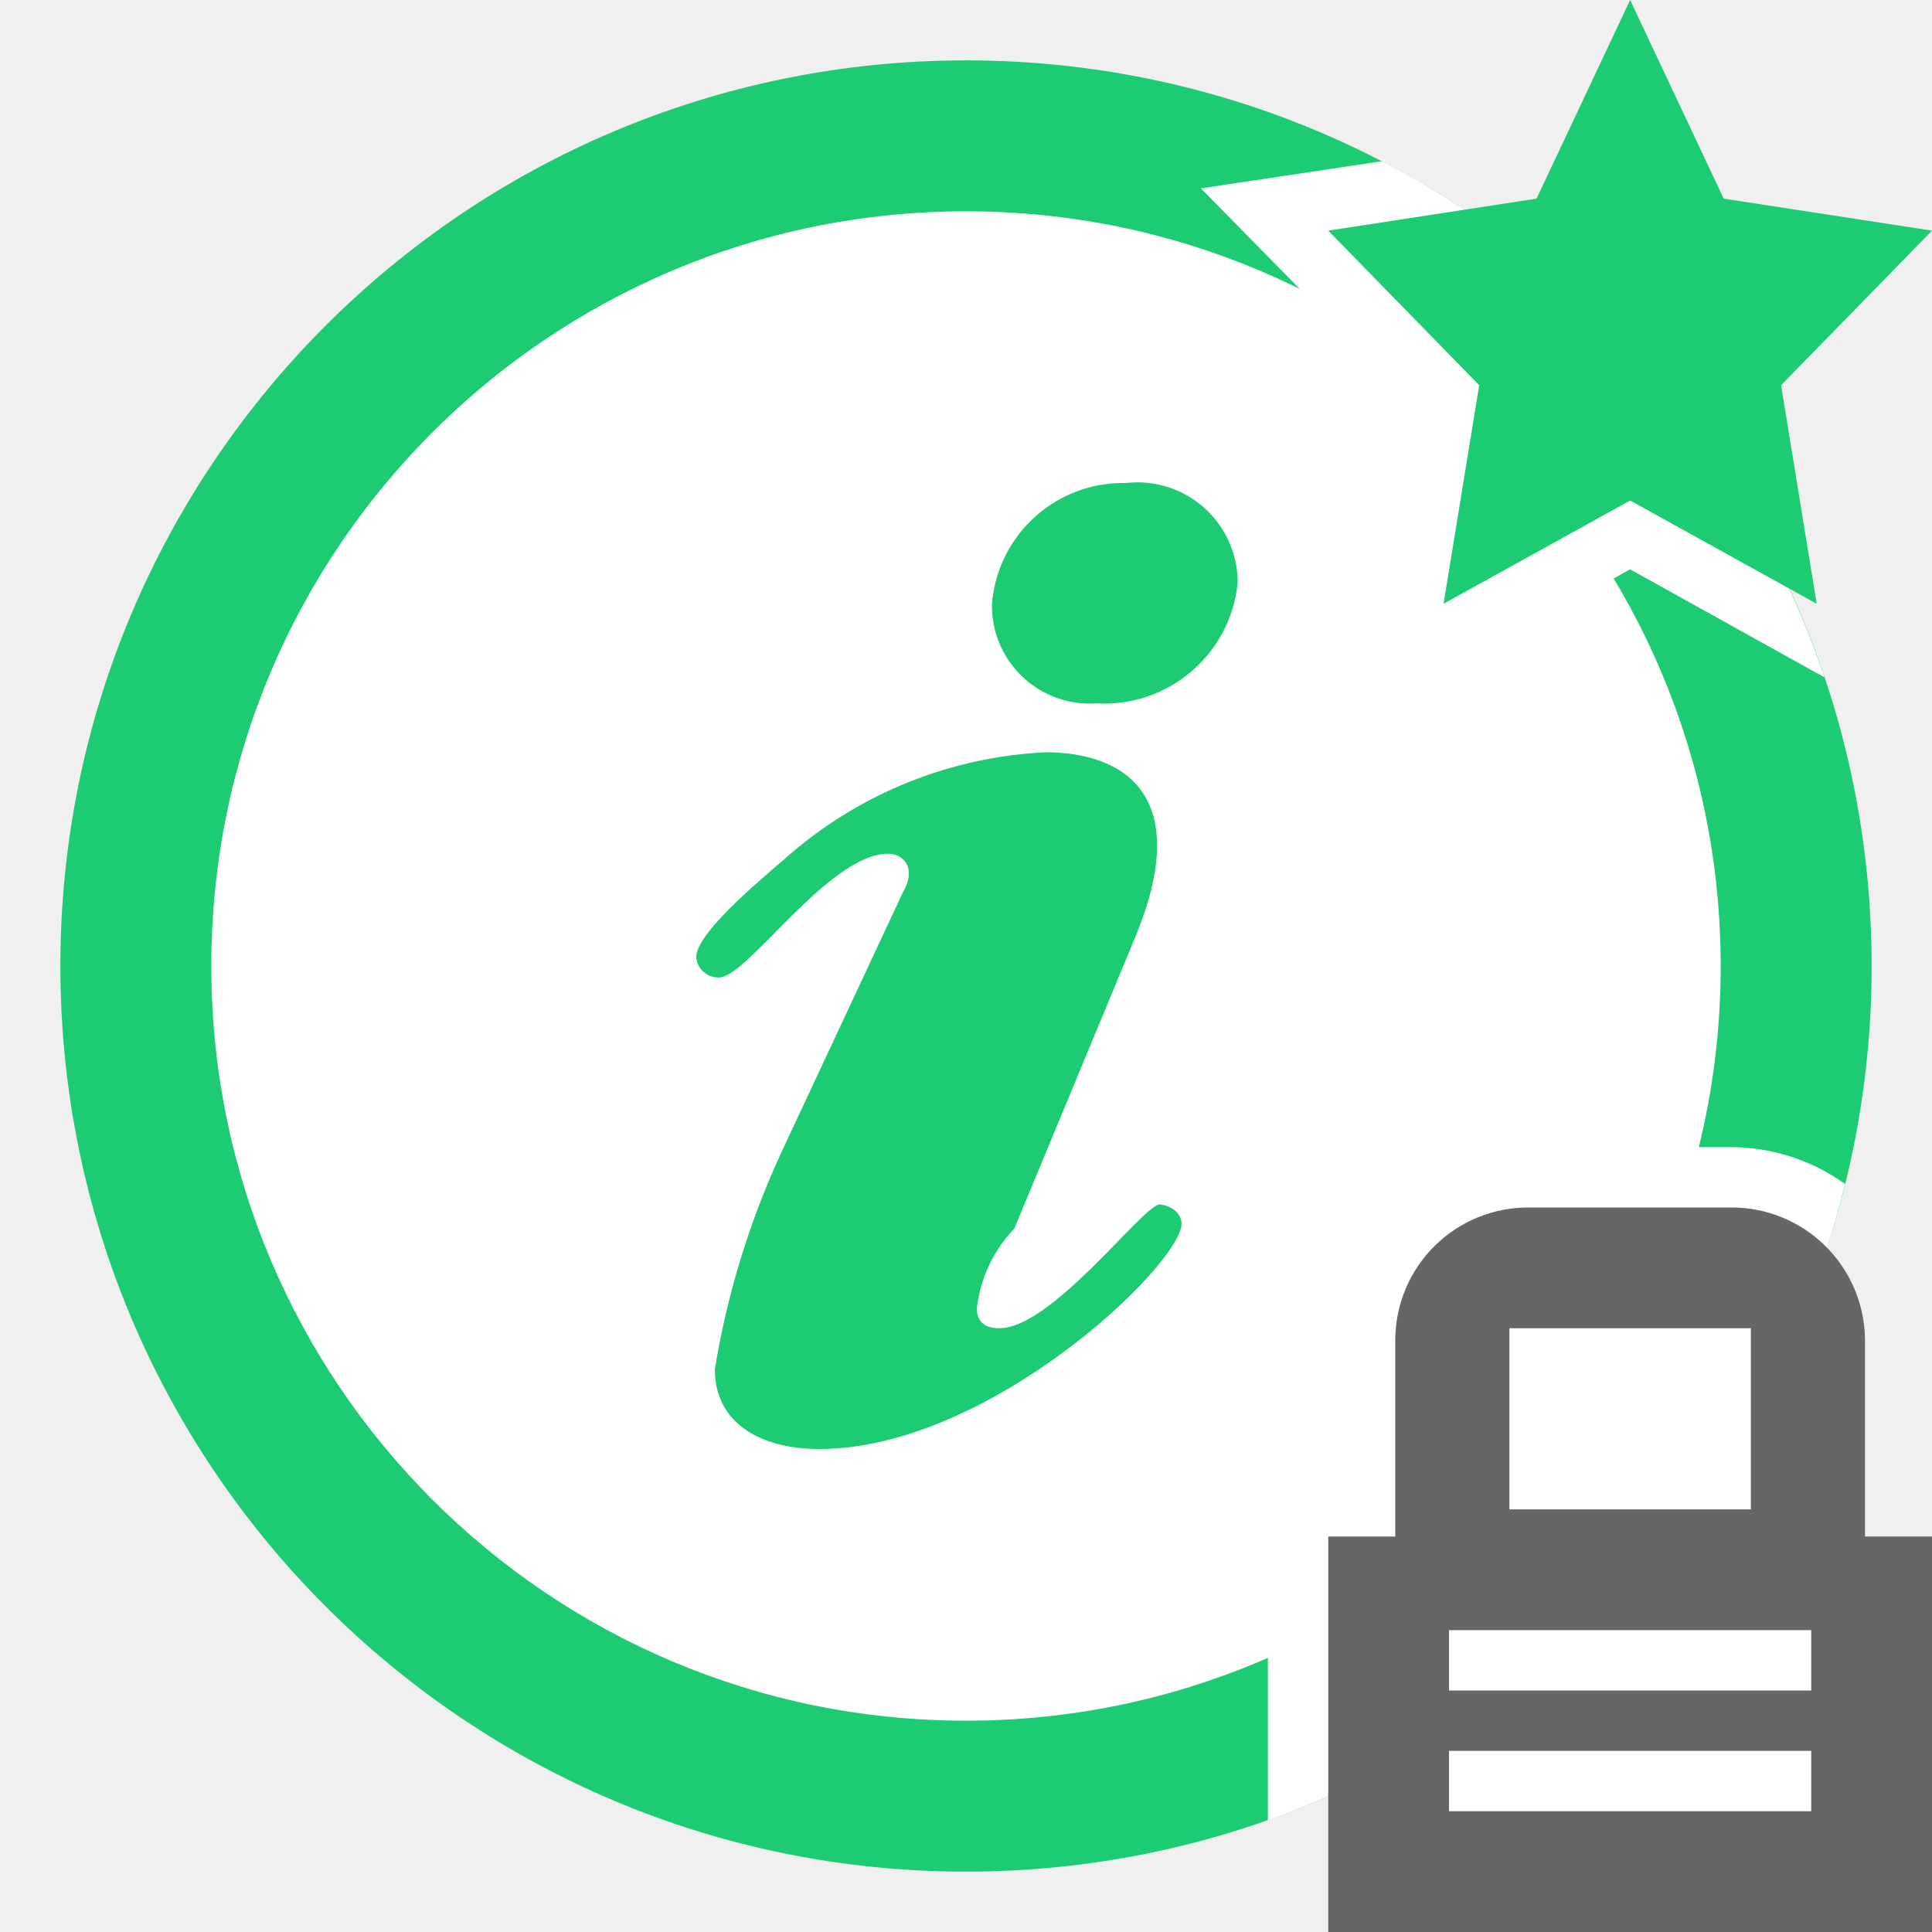
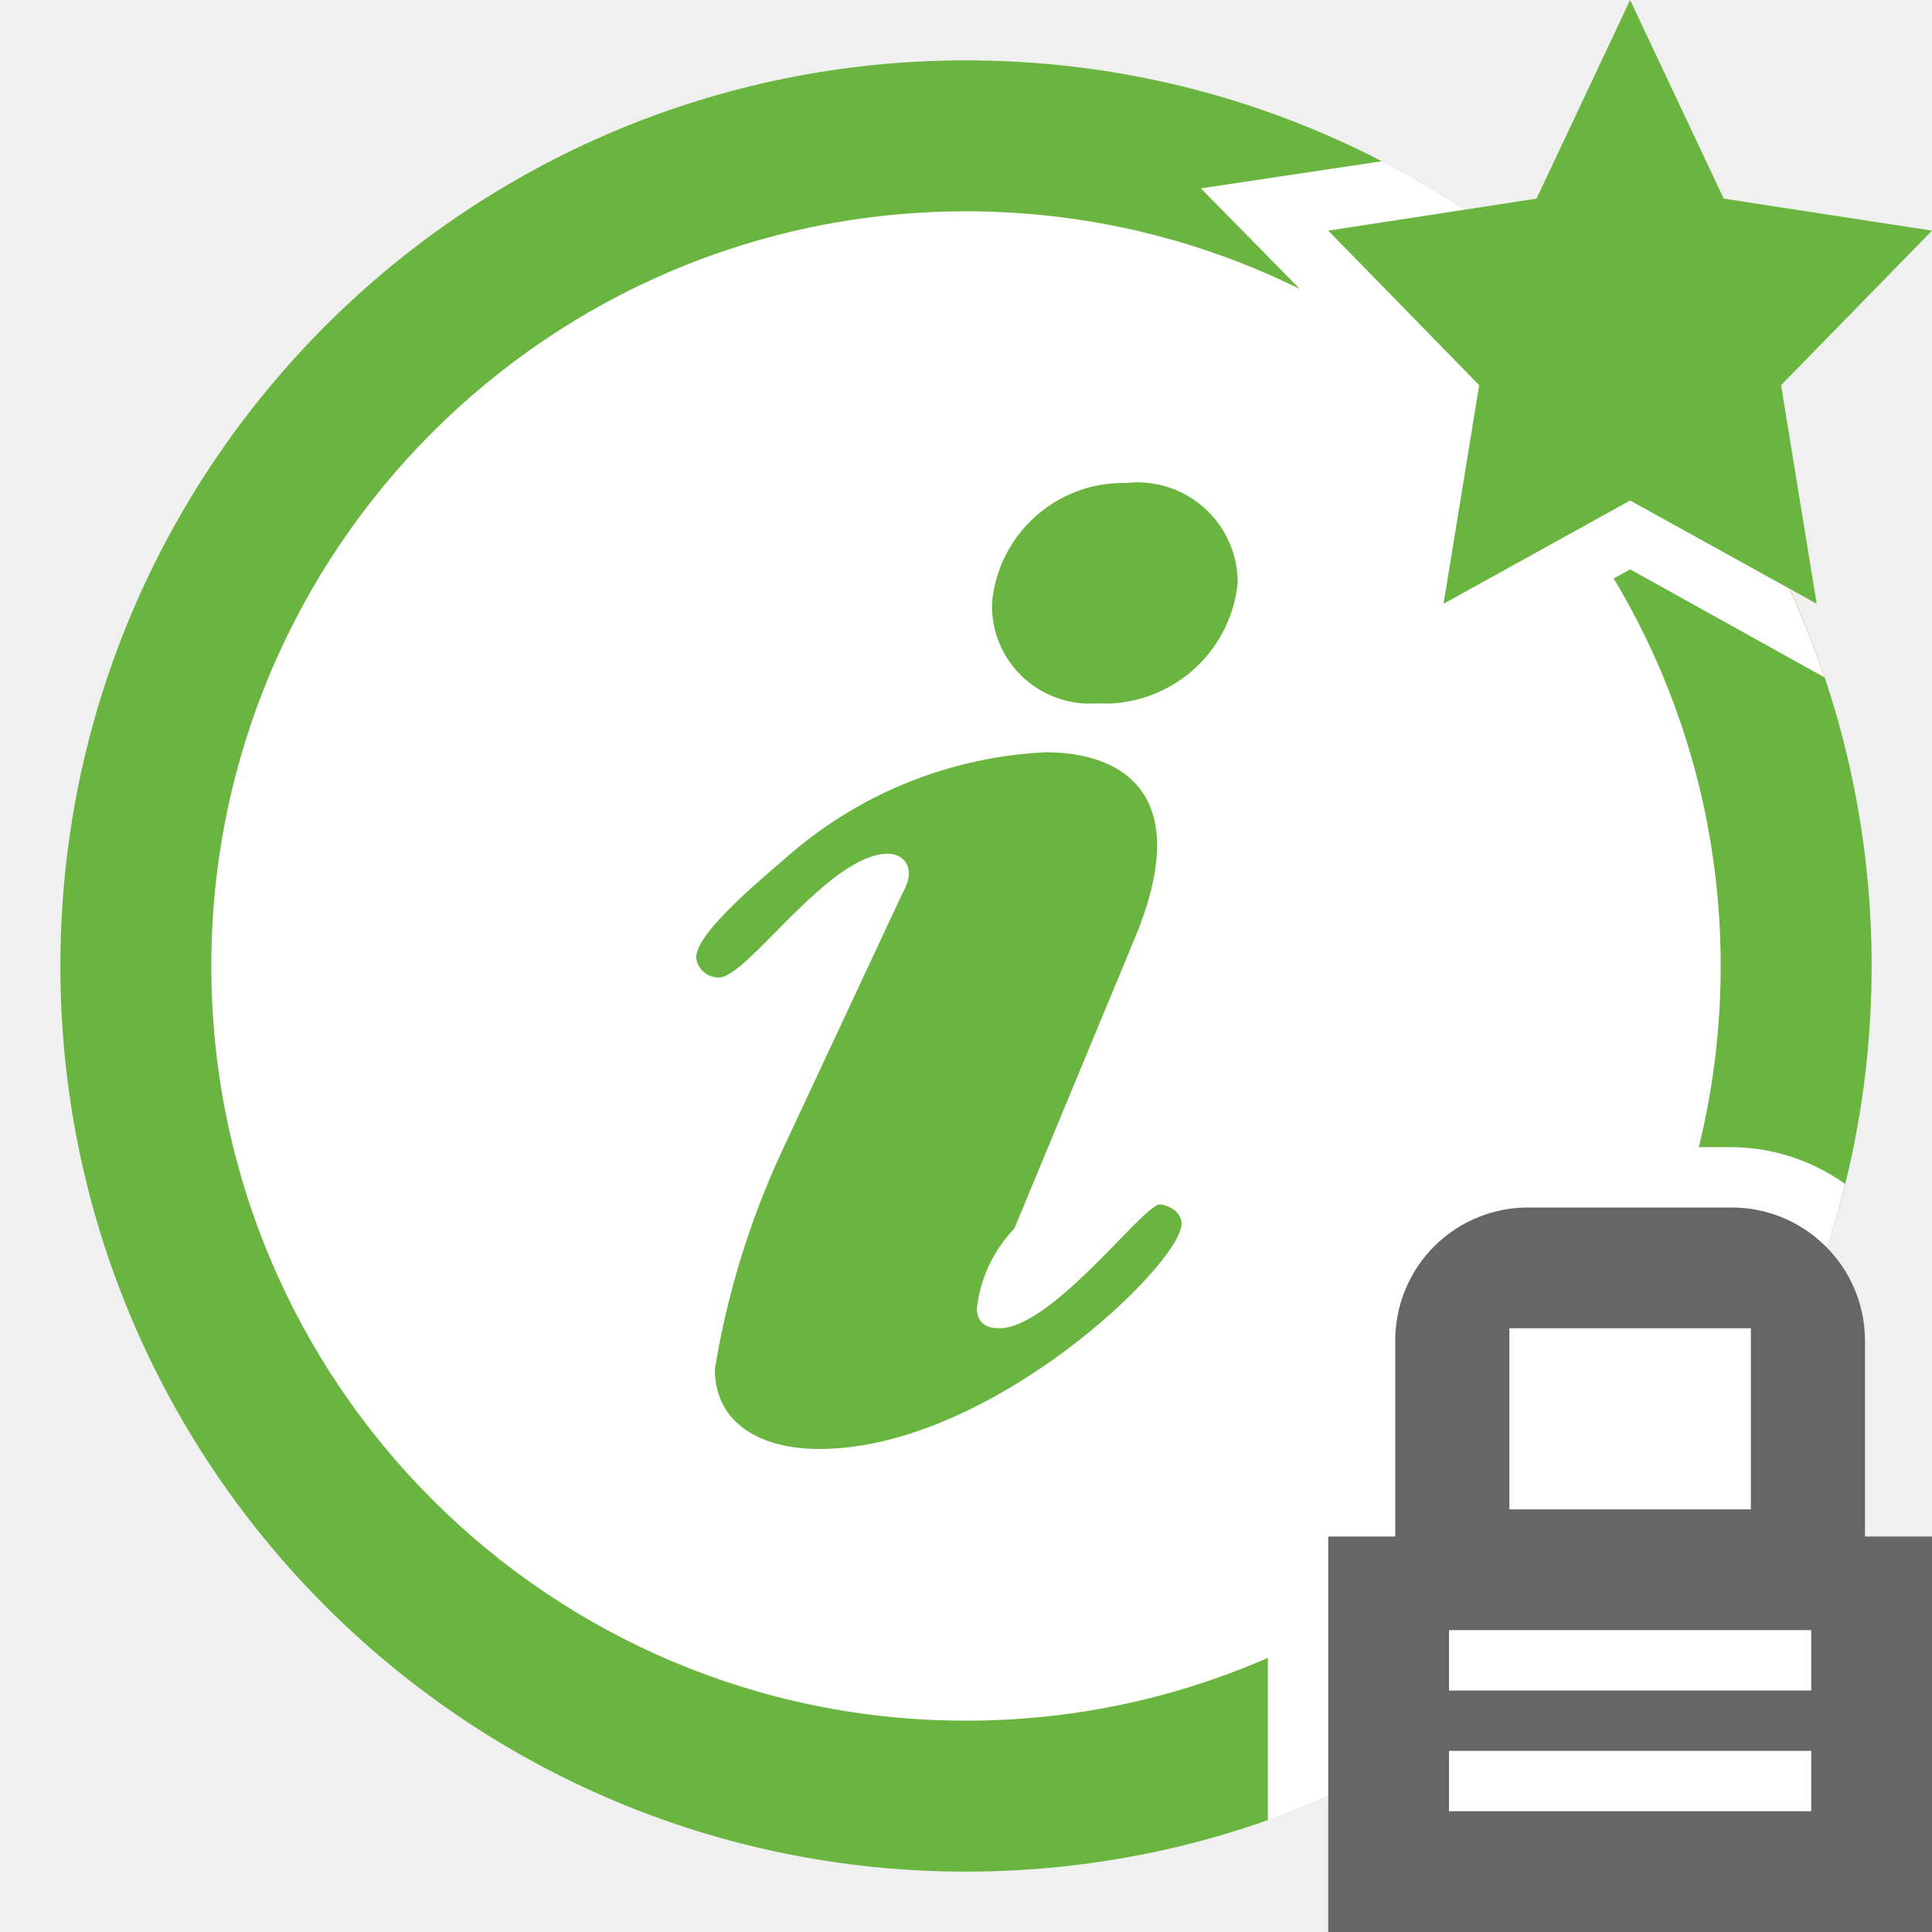
<svg xmlns="http://www.w3.org/2000/svg" width="32" height="32" viewBox="0 0 32 32" version="1.1" id="svg11">
  <defs id="defs2">
    <style id="style1">.cls-1 {
        fill: none;
      }

      .cls-2, .cls-6 {
-         fill: #1dcb73;
+         fill: #69b53f;
      }

      .cls-3 {
-         fill: #1dcb73;
+         fill: #69b53f;
      }

      .cls-4, .cls-7 {
        fill: #fff;
      }

      .cls-5 {
        fill: #fff
      }

      .cls-6, .cls-7, .cls-8 {
        fill-rule: evenodd;
      }

      .cls-8 {
        fill: #666;
      }</style>
    <linearGradient id="Nepojmenovaný_přechod_30" x1="-73.82" x2="-73.82" y1="33.92" y2="32.92" data-name="Nepojmenovaný přechod 30" gradientTransform="matrix(25 0 0 -25 1861.5 851.5)" gradientUnits="userSpaceOnUse">
      <stop stop-color="#dbdee3" offset="0" id="stop1" />
      <stop stop-color="#fdfdfd" offset="1" id="stop2" />
    </linearGradient>
  </defs>
  <path class="cls-1" d="M 0,0 H 32 V 32 H 0 Z" id="path2" />
  <path class="cls-2" d="M 31,16 A 15,15 0 1 1 16,1 15,15 0 0 1 31,16" id="path3" />
  <path class="cls-3" d="M 30,16 A 14,14 0 1 1 16,2 14,14 0 0 1 30,16" id="path4" />
  <path class="cls-5" d="M 28.5,16 A 12.5,12.5 0 1 1 16,3.5 12.5,12.5 0 0 1 28.5,16" id="path6" />
  <path class="cls-6" d="m 18.65,8 a 2.18,2.18 0 0 0 -2.22,2 1.62,1.62 0 0 0 1.73,1.65 2.22,2.22 0 0 0 2.34,-2 A 1.66,1.66 0 0 0 18.65,8 Z m -3.94,6.14 c 0.24,0 0.49,0.22 0.24,0.65 l -2,4.28 a 13.87,13.87 0 0 0 -1.11,3.61 c 0,0.88 0.74,1.32 1.73,1.32 2.83,0 6,-3.07 6,-3.73 0,-0.22 -0.25,-0.32 -0.37,-0.32 C 18.9,20 17.42,22 16.55,22 16.31,22 16.18,21.89 16.18,21.67 a 2.27,2.27 0 0 1 0.62,-1.32 l 2,-4.82 c 1,-2.41 -0.24,-3.07 -1.48,-3.07 a 7,7 0 0 0 -4.19,1.65 c -0.37,0.33 -1.6,1.31 -1.6,1.75 a 0.37,0.37 0 0 0 0.37,0.33 c 0.46,0.03 1.82,-2.05 2.81,-2.05 z" id="path7" />
  <path class="cls-7" d="M 23.43,6.72 22.59,11.87 27,9.43 30.22,11.22 A 15.07,15.07 0 0 0 22.89,2.67 l -3,0.45 z" id="path8" />
  <path class="cls-2" d="M 27,8.29 30.09,10 29.5,6.38 32,3.82 28.55,3.29 27,0 25.45,3.29 22,3.82 24.5,6.38 23.91,10 Z" id="path9" />
  <path class="cls-4" d="m 21,30.15 v -5.7 h 1.11 V 22.18 A 3.19,3.19 0 0 1 25.34,19 h 3.32 a 3.26,3.26 0 0 1 1.9,0.61 A 14,14 0 0 1 29.75,22 H 30 v 8 h -6 v -1.31 a 15.42,15.42 0 0 1 -3,1.46 z" id="path10" />
  <path class="cls-8" d="m 30.89,22.18 v 3.27 H 32 V 32 H 22 v -6.55 h 1.11 V 22.18 A 2.2,2.2 0 0 1 25.34,20 h 3.32 a 2.21,2.21 0 0 1 2.23,2.18 z M 25,22 h 4 v 3 h -4 z m -1,5 v 1 h 6 v -1 z m 0,2 v 1 h 6 v -1 z" id="path11" />
</svg>
